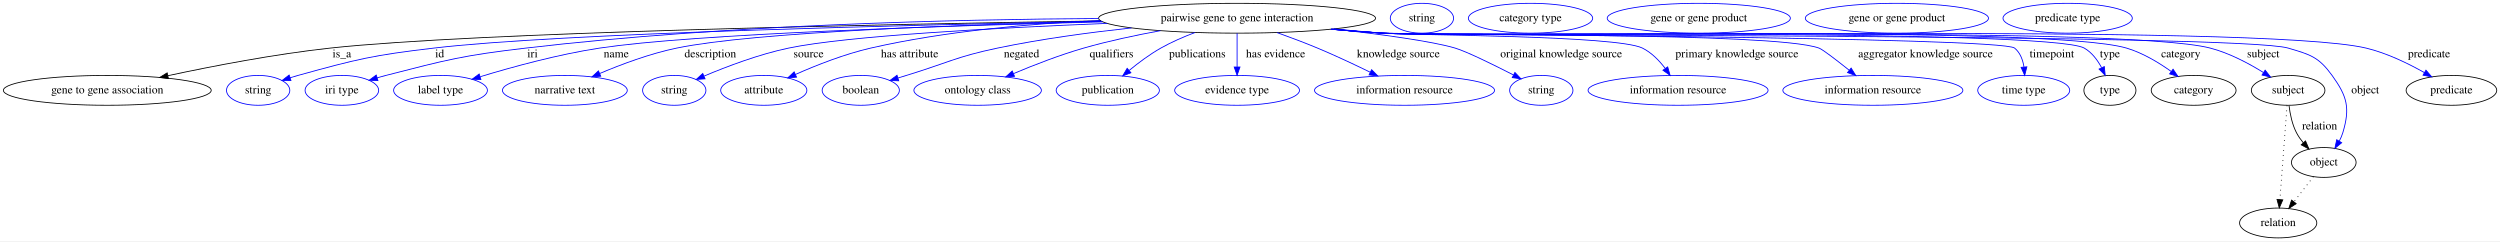
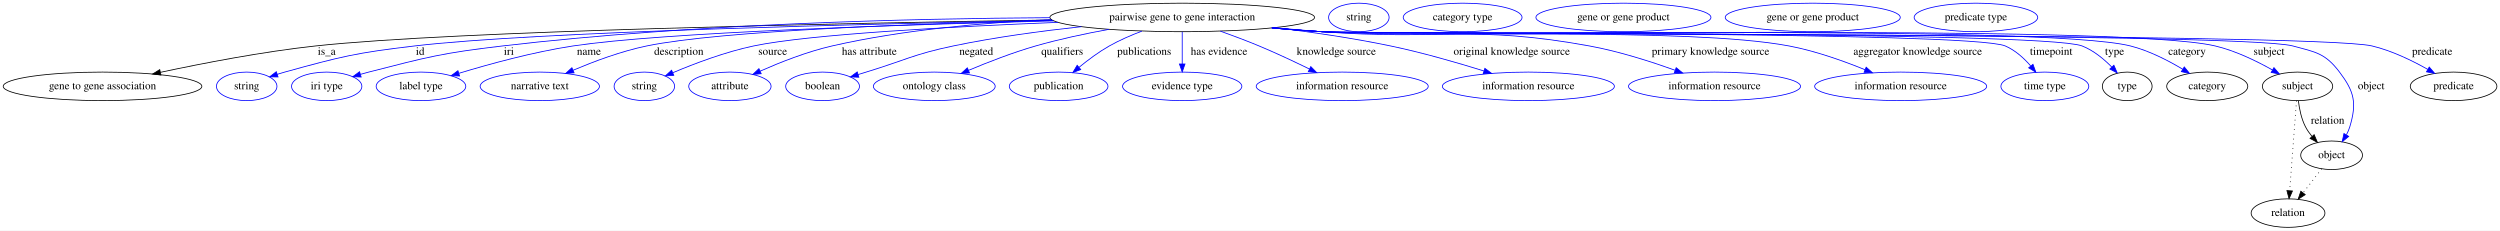
- <svg xmlns="http://www.w3.org/2000/svg" width="3016pt" height="291pt" viewBox="0.00 0.00 3016.03 291.00">
+ <svg xmlns="http://www.w3.org/2000/svg" width="3156pt" height="291pt" viewBox="0.00 0.00 3156.03 291.00">
  <g id="graph0" class="graph" transform="scale(1 1) rotate(0) translate(4 287)">
-     <polygon fill="white" stroke="transparent" points="-4,4 -4,-287 3012.03,-287 3012.03,4 -4,4" />
+     <polygon fill="white" stroke="transparent" points="-4,4 -4,-287 3152.03,-287 3152.03,4 -4,4" />
    <g id="node1" class="node">
      <ellipse fill="none" stroke="black" cx="1488.44" cy="-265" rx="167.07" ry="18" />
      <text text-anchor="middle" x="1488.44" y="-261.3" font-family="Times,serif" font-size="14.00">pairwise gene to gene interaction</text>
    </g>
    <g id="node2" class="node">
      <ellipse fill="none" stroke="black" cx="125.44" cy="-178" rx="125.38" ry="18" />
      <text text-anchor="middle" x="125.44" y="-174.3" font-family="Times,serif" font-size="14.00">gene to gene association</text>
    </g>
    <g id="edge1" class="edge">
      <path fill="none" stroke="black" d="M1324.05,-261.8C1064.03,-257.8 569.43,-247.95 394.44,-229 327.53,-221.75 252.29,-207.21 198.43,-195.67" />
      <polygon fill="black" stroke="black" points="199.14,-192.25 188.63,-193.55 197.66,-199.09 199.14,-192.25" />
      <text text-anchor="middle" x="408.44" y="-217.8" font-family="Times,serif" font-size="14.00">is_a</text>
    </g>
    <g id="node3" class="node">
      <ellipse fill="none" stroke="blue" cx="307.44" cy="-178" rx="38.19" ry="18" />
      <text text-anchor="middle" x="307.44" y="-174.3" font-family="Times,serif" font-size="14.00">string</text>
    </g>
    <g id="edge2" class="edge">
      <path fill="none" stroke="blue" d="M1324.68,-261.3C1090.16,-256.89 670.32,-246.79 519.44,-229 445.6,-220.3 427.11,-215.79 355.44,-196 352.33,-195.14 349.13,-194.18 345.93,-193.17" />
      <polygon fill="blue" stroke="blue" points="347.01,-189.84 336.42,-190.01 344.81,-196.48 347.01,-189.84" />
      <text text-anchor="middle" x="526.44" y="-217.8" font-family="Times,serif" font-size="14.00">id</text>
    </g>
    <g id="node4" class="node">
      <ellipse fill="none" stroke="blue" cx="408.44" cy="-178" rx="44.39" ry="18" />
      <text text-anchor="middle" x="408.44" y="-174.3" font-family="Times,serif" font-size="14.00">iri type</text>
    </g>
    <g id="edge3" class="edge">
      <path fill="none" stroke="blue" d="M1321.36,-264.68C1148.02,-263.63 869.38,-257.04 630.44,-229 554.43,-220.08 535.56,-215.05 461.44,-196 458.06,-195.13 454.58,-194.17 451.1,-193.16" />
      <polygon fill="blue" stroke="blue" points="451.93,-189.75 441.34,-190.21 449.9,-196.46 451.93,-189.75" />
      <text text-anchor="middle" x="638.44" y="-217.8" font-family="Times,serif" font-size="14.00">iri</text>
    </g>
    <g id="node5" class="node">
      <ellipse fill="none" stroke="blue" cx="527.44" cy="-178" rx="56.59" ry="18" />
      <text text-anchor="middle" x="527.44" y="-174.3" font-family="Times,serif" font-size="14.00">label type</text>
    </g>
    <g id="edge4" class="edge">
      <path fill="none" stroke="blue" d="M1326.1,-260.6C1135.8,-255.91 832.09,-246.04 719.44,-229 669.57,-221.46 613.94,-206.19 575.45,-194.5" />
      <polygon fill="blue" stroke="blue" points="576.15,-191.05 565.56,-191.46 574.09,-197.74 576.15,-191.05" />
      <text text-anchor="middle" x="739.44" y="-217.8" font-family="Times,serif" font-size="14.00">name</text>
    </g>
    <g id="node6" class="node">
      <ellipse fill="none" stroke="blue" cx="677.44" cy="-178" rx="75.29" ry="18" />
      <text text-anchor="middle" x="677.44" y="-174.3" font-family="Times,serif" font-size="14.00">narrative text</text>
    </g>
    <g id="edge5" class="edge">
      <path fill="none" stroke="blue" d="M1325.07,-261.21C1156.94,-257.32 906.68,-248.42 812.44,-229 780.28,-222.37 745.58,-209.38 719.41,-198.3" />
      <polygon fill="blue" stroke="blue" points="720.74,-195.07 710.18,-194.32 717.97,-201.49 720.74,-195.07" />
      <text text-anchor="middle" x="852.94" y="-217.8" font-family="Times,serif" font-size="14.00">description</text>
    </g>
    <g id="node7" class="node">
      <ellipse fill="none" stroke="blue" cx="809.44" cy="-178" rx="38.19" ry="18" />
      <text text-anchor="middle" x="809.44" y="-174.3" font-family="Times,serif" font-size="14.00">string</text>
    </g>
    <g id="edge6" class="edge">
      <path fill="none" stroke="blue" d="M1331.71,-258.77C1198.57,-253.42 1018.15,-243.78 947.44,-229 911.78,-221.55 872.92,-206.83 845.55,-195.28" />
      <polygon fill="blue" stroke="blue" points="846.58,-191.91 836.01,-191.19 843.82,-198.35 846.58,-191.91" />
      <text text-anchor="middle" x="971.44" y="-217.8" font-family="Times,serif" font-size="14.00">source</text>
    </g>
    <g id="node8" class="node">
      <ellipse fill="none" stroke="blue" cx="917.44" cy="-178" rx="51.99" ry="18" />
      <text text-anchor="middle" x="917.44" y="-174.3" font-family="Times,serif" font-size="14.00">attribute</text>
    </g>
    <g id="edge7" class="edge">
      <path fill="none" stroke="blue" d="M1323.26,-262.28C1239.46,-258.55 1136.59,-249.58 1046.44,-229 1014.88,-221.8 980.79,-208.32 955.59,-197.17" />
      <polygon fill="blue" stroke="blue" points="956.94,-193.94 946.39,-193.03 954.07,-200.32 956.94,-193.94" />
      <text text-anchor="middle" x="1093.44" y="-217.8" font-family="Times,serif" font-size="14.00">has attribute</text>
    </g>
    <g id="node9" class="node">
      <ellipse fill="none" stroke="blue" cx="1034.44" cy="-178" rx="46.59" ry="18" />
      <text text-anchor="middle" x="1034.44" y="-174.3" font-family="Times,serif" font-size="14.00">boolean</text>
    </g>
    <g id="edge8" class="edge">
      <path fill="none" stroke="blue" d="M1361.06,-253.32C1310.44,-247.84 1251.88,-239.96 1199.44,-229 1149.48,-218.56 1138.27,-210.87 1089.44,-196 1086.14,-194.99 1082.72,-193.95 1079.29,-192.9" />
      <polygon fill="blue" stroke="blue" points="1080.22,-189.52 1069.63,-189.93 1078.16,-196.21 1080.22,-189.52" />
      <text text-anchor="middle" x="1228.44" y="-217.8" font-family="Times,serif" font-size="14.00">negated</text>
    </g>
    <g id="node10" class="node">
      <ellipse fill="none" stroke="blue" cx="1175.44" cy="-178" rx="76.89" ry="18" />
      <text text-anchor="middle" x="1175.44" y="-174.3" font-family="Times,serif" font-size="14.00">ontology class</text>
    </g>
    <g id="edge9" class="edge">
      <path fill="none" stroke="blue" d="M1395.9,-249.97C1366.11,-244.53 1333.13,-237.53 1303.44,-229 1274.59,-220.71 1243.19,-208.5 1218.7,-198.21" />
      <polygon fill="blue" stroke="blue" points="1219.91,-194.93 1209.34,-194.24 1217.18,-201.37 1219.91,-194.93" />
      <text text-anchor="middle" x="1336.94" y="-217.8" font-family="Times,serif" font-size="14.00">qualifiers</text>
    </g>
    <g id="node11" class="node">
      <ellipse fill="none" stroke="blue" cx="1332.44" cy="-178" rx="62.29" ry="18" />
      <text text-anchor="middle" x="1332.44" y="-174.3" font-family="Times,serif" font-size="14.00">publication</text>
    </g>
    <g id="edge10" class="edge">
      <path fill="none" stroke="blue" d="M1437.55,-247.74C1423.82,-242.54 1409.24,-236.22 1396.44,-229 1383,-221.42 1369.35,-211.19 1358.13,-201.95" />
      <polygon fill="blue" stroke="blue" points="1360.33,-199.22 1350.43,-195.45 1355.82,-204.57 1360.33,-199.22" />
      <text text-anchor="middle" x="1440.44" y="-217.8" font-family="Times,serif" font-size="14.00">publications</text>
    </g>
    <g id="node12" class="node">
      <ellipse fill="none" stroke="blue" cx="1488.44" cy="-178" rx="75.29" ry="18" />
      <text text-anchor="middle" x="1488.44" y="-174.3" font-family="Times,serif" font-size="14.00">evidence type</text>
    </g>
    <g id="edge11" class="edge">
      <path fill="none" stroke="blue" d="M1488.44,-246.8C1488.44,-235.16 1488.44,-219.55 1488.44,-206.24" />
      <polygon fill="blue" stroke="blue" points="1491.94,-206.18 1488.44,-196.18 1484.94,-206.18 1491.94,-206.18" />
      <text text-anchor="middle" x="1534.94" y="-217.8" font-family="Times,serif" font-size="14.00">has evidence</text>
    </g>
    <g id="node13" class="node">
      <ellipse fill="none" stroke="blue" cx="1690.44" cy="-178" rx="108.58" ry="18" />
      <text text-anchor="middle" x="1690.44" y="-174.3" font-family="Times,serif" font-size="14.00">information resource</text>
    </g>
    <g id="edge12" class="edge">
      <path fill="none" stroke="blue" d="M1536.65,-247.65C1552.34,-242.06 1569.74,-235.55 1585.44,-229 1606.74,-220.11 1629.95,-209.19 1649.12,-199.83" />
      <polygon fill="blue" stroke="blue" points="1650.75,-202.93 1658.18,-195.37 1647.66,-196.65 1650.75,-202.93" />
      <text text-anchor="middle" x="1682.94" y="-217.8" font-family="Times,serif" font-size="14.00">knowledge source</text>
    </g>
    <g id="node14" class="node">
-       <ellipse fill="none" stroke="blue" cx="1855.44" cy="-178" rx="38.19" ry="18" />
-       <text text-anchor="middle" x="1855.44" y="-174.3" font-family="Times,serif" font-size="14.00">string</text>
+       <ellipse fill="none" stroke="blue" cx="1925.44" cy="-178" rx="108.58" ry="18" />
+       <text text-anchor="middle" x="1925.44" y="-174.3" font-family="Times,serif" font-size="14.00">information resource</text>
    </g>
    <g id="edge13" class="edge">
-       <path fill="none" stroke="blue" d="M1605.31,-252.08C1662.27,-245.54 1724.24,-237.12 1751.44,-229 1765.4,-224.83 1797.06,-209.26 1821.8,-196.59" />
-       <polygon fill="blue" stroke="blue" points="1823.61,-199.6 1830.9,-191.91 1820.4,-193.38 1823.61,-199.6" />
-       <text text-anchor="middle" x="1879.44" y="-217.8" font-family="Times,serif" font-size="14.00">original knowledge source</text>
+       <path fill="none" stroke="blue" d="M1605.59,-252.16C1651.35,-246.56 1704.1,-238.9 1751.44,-229 1791.34,-220.66 1835.47,-207.94 1869.31,-197.41" />
+       <polygon fill="blue" stroke="blue" points="1870.52,-200.7 1879.01,-194.37 1868.42,-194.02 1870.52,-200.7" />
+       <text text-anchor="middle" x="1904.44" y="-217.8" font-family="Times,serif" font-size="14.00">original knowledge source</text>
    </g>
    <g id="node15" class="node">
-       <ellipse fill="none" stroke="blue" cx="2020.44" cy="-178" rx="108.58" ry="18" />
-       <text text-anchor="middle" x="2020.44" y="-174.3" font-family="Times,serif" font-size="14.00">information resource</text>
+       <ellipse fill="none" stroke="blue" cx="2160.44" cy="-178" rx="108.58" ry="18" />
+       <text text-anchor="middle" x="2160.44" y="-174.3" font-family="Times,serif" font-size="14.00">information resource</text>
    </g>
    <g id="edge14" class="edge">
-       <path fill="none" stroke="blue" d="M1605.3,-252.07C1625.03,-250.24 1645.31,-248.47 1664.44,-247 1699.17,-244.32 1946.21,-244.43 1977.44,-229 1988.44,-223.56 1997.77,-213.91 2004.89,-204.53" />
-       <polygon fill="blue" stroke="blue" points="2007.92,-206.31 2010.8,-196.12 2002.19,-202.29 2007.92,-206.31" />
-       <text text-anchor="middle" x="2091.44" y="-217.8" font-family="Times,serif" font-size="14.00">primary knowledge source</text>
+       <path fill="none" stroke="blue" d="M1604.82,-252.04C1624.7,-250.21 1645.15,-248.44 1664.44,-247 1814.45,-235.77 1854.43,-255.91 2002.44,-229 2039.48,-222.27 2079.93,-209.35 2110.63,-198.34" />
+       <polygon fill="blue" stroke="blue" points="2112.04,-201.55 2120.23,-194.84 2109.64,-194.97 2112.04,-201.55" />
+       <text text-anchor="middle" x="2155.44" y="-217.8" font-family="Times,serif" font-size="14.00">primary knowledge source</text>
    </g>
    <g id="node16" class="node">
-       <ellipse fill="none" stroke="blue" cx="2255.44" cy="-178" rx="108.58" ry="18" />
-       <text text-anchor="middle" x="2255.44" y="-174.3" font-family="Times,serif" font-size="14.00">information resource</text>
+       <ellipse fill="none" stroke="blue" cx="2395.44" cy="-178" rx="108.58" ry="18" />
+       <text text-anchor="middle" x="2395.44" y="-174.3" font-family="Times,serif" font-size="14.00">information resource</text>
    </g>
    <g id="edge15" class="edge">
-       <path fill="none" stroke="blue" d="M1603.38,-251.86C1623.71,-250.01 1644.68,-248.29 1664.44,-247 1722.79,-243.19 2135.41,-248.77 2190.44,-229 2194.8,-227.43 2211.56,-214.51 2226.97,-202.2" />
-       <polygon fill="blue" stroke="blue" points="2229.23,-204.87 2234.83,-195.87 2224.84,-199.41 2229.23,-204.87" />
-       <text text-anchor="middle" x="2318.94" y="-217.8" font-family="Times,serif" font-size="14.00">aggregator knowledge source</text>
+       <path fill="none" stroke="blue" d="M1602.91,-251.84C1623.38,-249.98 1644.53,-248.26 1664.44,-247 1795.35,-238.69 2125.52,-253.21 2254.44,-229 2287.55,-222.78 2323.3,-210.03 2350.52,-198.96" />
+       <polygon fill="blue" stroke="blue" points="2351.88,-202.19 2359.78,-195.13 2349.2,-195.72 2351.88,-202.19" />
+       <text text-anchor="middle" x="2416.94" y="-217.8" font-family="Times,serif" font-size="14.00">aggregator knowledge source</text>
    </g>
    <g id="node17" class="node">
-       <ellipse fill="none" stroke="blue" cx="2437.44" cy="-178" rx="55.49" ry="18" />
-       <text text-anchor="middle" x="2437.44" y="-174.3" font-family="Times,serif" font-size="14.00">time type</text>
+       <ellipse fill="none" stroke="blue" cx="2577.44" cy="-178" rx="55.49" ry="18" />
+       <text text-anchor="middle" x="2577.44" y="-174.3" font-family="Times,serif" font-size="14.00">time type</text>
    </g>
    <g id="edge16" class="edge">
-       <path fill="none" stroke="blue" d="M1602.43,-251.77C1623.05,-249.91 1644.37,-248.2 1664.44,-247 1685.57,-245.73 2410.1,-242.46 2426.44,-229 2433.17,-223.46 2436.36,-214.82 2437.73,-206.27" />
-       <polygon fill="blue" stroke="blue" points="2441.23,-206.37 2438.62,-196.11 2434.26,-205.76 2441.23,-206.37" />
-       <text text-anchor="middle" x="2471.44" y="-217.8" font-family="Times,serif" font-size="14.00">timepoint</text>
+       <path fill="none" stroke="blue" d="M1601.95,-251.77C1622.72,-249.89 1644.21,-248.19 1664.44,-247 1712.31,-244.19 2483.33,-247.81 2527.44,-229 2539.97,-223.66 2551.03,-213.56 2559.54,-203.82" />
+       <polygon fill="blue" stroke="blue" points="2562.44,-205.8 2566.06,-195.85 2557.02,-201.37 2562.44,-205.8" />
+       <text text-anchor="middle" x="2585.44" y="-217.8" font-family="Times,serif" font-size="14.00">timepoint</text>
    </g>
    <g id="node18" class="node">
-       <ellipse fill="none" stroke="black" cx="2541.44" cy="-178" rx="31.4" ry="18" />
-       <text text-anchor="middle" x="2541.44" y="-174.3" font-family="Times,serif" font-size="14.00">type</text>
+       <ellipse fill="none" stroke="black" cx="2681.44" cy="-178" rx="31.4" ry="18" />
+       <text text-anchor="middle" x="2681.44" y="-174.3" font-family="Times,serif" font-size="14.00">type</text>
    </g>
    <g id="edge17" class="edge">
-       <path fill="none" stroke="blue" d="M1601.95,-251.77C1622.72,-249.9 1644.21,-248.19 1664.44,-247 1711.37,-244.24 2469.61,-252.3 2510.44,-229 2519.66,-223.74 2526.5,-214.51 2531.37,-205.41" />
-       <polygon fill="blue" stroke="blue" points="2534.65,-206.67 2535.76,-196.13 2528.32,-203.67 2534.65,-206.67" />
-       <text text-anchor="middle" x="2541.44" y="-217.8" font-family="Times,serif" font-size="14.00">type</text>
+       <path fill="none" stroke="blue" d="M1601.95,-251.73C1622.72,-249.86 1644.21,-248.16 1664.44,-247 1717.69,-243.93 2574.69,-248.26 2624.44,-229 2638.72,-223.47 2651.79,-212.64 2661.81,-202.47" />
+       <polygon fill="blue" stroke="blue" points="2664.59,-204.62 2668.84,-194.92 2659.46,-199.85 2664.59,-204.62" />
+       <text text-anchor="middle" x="2665.44" y="-217.8" font-family="Times,serif" font-size="14.00">type</text>
    </g>
    <g id="node20" class="node">
-       <ellipse fill="none" stroke="black" cx="2642.44" cy="-178" rx="51.19" ry="18" />
-       <text text-anchor="middle" x="2642.44" y="-174.3" font-family="Times,serif" font-size="14.00">category</text>
+       <ellipse fill="none" stroke="black" cx="2782.44" cy="-178" rx="51.19" ry="18" />
+       <text text-anchor="middle" x="2782.44" y="-174.3" font-family="Times,serif" font-size="14.00">category</text>
    </g>
    <g id="edge18" class="edge">
-       <path fill="none" stroke="blue" d="M1601.95,-251.75C1622.72,-249.88 1644.21,-248.18 1664.44,-247 1763.96,-241.2 2465.82,-257.18 2561.44,-229 2580.92,-223.26 2600.36,-211.51 2615.31,-200.84" />
-       <polygon fill="blue" stroke="blue" points="2617.6,-203.5 2623.56,-194.74 2613.44,-197.87 2617.6,-203.5" />
-       <text text-anchor="middle" x="2626.94" y="-217.8" font-family="Times,serif" font-size="14.00">category</text>
+       <path fill="none" stroke="blue" d="M1601.95,-251.71C1622.72,-249.84 1644.21,-248.15 1664.44,-247 1777.72,-240.54 2575.41,-256.72 2685.44,-229 2708.96,-223.07 2733.22,-210.57 2751.6,-199.54" />
+       <polygon fill="blue" stroke="blue" points="2753.44,-202.52 2760.11,-194.29 2749.77,-196.56 2753.44,-202.52" />
+       <text text-anchor="middle" x="2756.94" y="-217.8" font-family="Times,serif" font-size="14.00">category</text>
    </g>
    <g id="node22" class="node">
-       <ellipse fill="none" stroke="black" cx="2756.44" cy="-178" rx="44.39" ry="18" />
-       <text text-anchor="middle" x="2756.44" y="-174.3" font-family="Times,serif" font-size="14.00">subject</text>
+       <ellipse fill="none" stroke="black" cx="2896.44" cy="-178" rx="44.39" ry="18" />
+       <text text-anchor="middle" x="2896.44" y="-174.3" font-family="Times,serif" font-size="14.00">subject</text>
    </g>
    <g id="edge19" class="edge">
-       <path fill="none" stroke="blue" d="M1601.95,-251.72C1622.72,-249.85 1644.21,-248.16 1664.44,-247 1775.16,-240.66 2555.07,-256.81 2662.44,-229 2685.3,-223.08 2708.75,-210.62 2726.51,-199.62" />
-       <polygon fill="blue" stroke="blue" points="2728.7,-202.37 2735.24,-194.04 2724.93,-196.47 2728.7,-202.37" />
-       <text text-anchor="middle" x="2726.44" y="-217.8" font-family="Times,serif" font-size="14.00">subject</text>
+       <path fill="none" stroke="blue" d="M1601.48,-251.73C1622.39,-249.84 1644.06,-248.15 1664.44,-247 1789.59,-239.97 2670.45,-257.83 2792.44,-229 2818.14,-222.93 2844.94,-209.85 2864.9,-198.6" />
+       <polygon fill="blue" stroke="blue" points="2866.66,-201.62 2873.57,-193.58 2863.16,-195.56 2866.66,-201.62" />
+       <text text-anchor="middle" x="2860.44" y="-217.8" font-family="Times,serif" font-size="14.00">subject</text>
    </g>
    <g id="node24" class="node">
-       <ellipse fill="none" stroke="black" cx="2799.44" cy="-91" rx="38.99" ry="18" />
-       <text text-anchor="middle" x="2799.44" y="-87.3" font-family="Times,serif" font-size="14.00">object</text>
+       <ellipse fill="none" stroke="black" cx="2939.44" cy="-91" rx="38.99" ry="18" />
+       <text text-anchor="middle" x="2939.44" y="-87.3" font-family="Times,serif" font-size="14.00">object</text>
    </g>
    <g id="edge20" class="edge">
-       <path fill="none" stroke="blue" d="M1601.48,-251.74C1622.39,-249.85 1644.06,-248.15 1664.44,-247 1725.02,-243.58 2698.24,-246.16 2756.44,-229 2783.05,-221.15 2793.2,-218.5 2809.44,-196 2827.7,-170.69 2831.38,-156.9 2822.44,-127 2821.41,-123.55 2819.91,-120.13 2818.18,-116.85" />
-       <polygon fill="blue" stroke="blue" points="2821.02,-114.79 2812.82,-108.09 2815.05,-118.45 2821.02,-114.79" />
-       <text text-anchor="middle" x="2849.44" y="-174.3" font-family="Times,serif" font-size="14.00">object</text>
+       <path fill="none" stroke="blue" d="M1601.47,-251.71C1622.39,-249.82 1644.06,-248.13 1664.44,-247 1732.45,-243.22 2824.65,-246.67 2890.44,-229 2919.46,-221.21 2931.29,-219.95 2949.44,-196 2968.29,-171.13 2971.38,-156.9 2962.44,-127 2961.41,-123.55 2959.91,-120.13 2958.18,-116.85" />
+       <polygon fill="blue" stroke="blue" points="2961.02,-114.79 2952.82,-108.09 2955.05,-118.45 2961.02,-114.79" />
+       <text text-anchor="middle" x="2989.44" y="-174.3" font-family="Times,serif" font-size="14.00">object</text>
    </g>
    <g id="node26" class="node">
-       <ellipse fill="none" stroke="black" cx="2953.44" cy="-178" rx="54.69" ry="18" />
-       <text text-anchor="middle" x="2953.44" y="-174.3" font-family="Times,serif" font-size="14.00">predicate</text>
+       <ellipse fill="none" stroke="black" cx="3093.44" cy="-178" rx="54.69" ry="18" />
+       <text text-anchor="middle" x="3093.44" y="-174.3" font-family="Times,serif" font-size="14.00">predicate</text>
    </g>
    <g id="edge21" class="edge">
-       <path fill="none" stroke="blue" d="M1601.48,-251.71C1622.39,-249.83 1644.06,-248.14 1664.44,-247 1796.03,-239.66 2722.22,-259.5 2850.44,-229 2875.31,-223.08 2901.19,-210.49 2920.79,-199.42" />
-       <polygon fill="blue" stroke="blue" points="2922.71,-202.36 2929.6,-194.31 2919.19,-196.3 2922.71,-202.36" />
-       <text text-anchor="middle" x="2926.44" y="-217.8" font-family="Times,serif" font-size="14.00">predicate</text>
+       <path fill="none" stroke="blue" d="M1601.47,-251.69C1622.39,-249.81 1644.06,-248.12 1664.44,-247 1738,-242.95 2918.75,-245.99 2990.44,-229 3015.32,-223.1 3041.2,-210.51 3060.79,-199.44" />
+       <polygon fill="blue" stroke="blue" points="3062.71,-202.37 3069.6,-194.32 3059.2,-196.32 3062.71,-202.37" />
+       <text text-anchor="middle" x="3066.44" y="-217.8" font-family="Times,serif" font-size="14.00">predicate</text>
    </g>
    <g id="node19" class="node">
      <ellipse fill="none" stroke="blue" cx="1711.44" cy="-265" rx="38.19" ry="18" />
      <text text-anchor="middle" x="1711.44" y="-261.3" font-family="Times,serif" font-size="14.00">string</text>
    </g>
    <g id="node21" class="node">
      <ellipse fill="none" stroke="blue" cx="1842.44" cy="-265" rx="74.99" ry="18" />
      <text text-anchor="middle" x="1842.44" y="-261.3" font-family="Times,serif" font-size="14.00">category type</text>
    </g>
    <g id="edge22" class="edge">
-       <path fill="none" stroke="black" d="M2757.54,-159.55C2758.74,-149.57 2761.24,-137.07 2766.44,-127 2768.67,-122.68 2771.59,-118.52 2774.77,-114.66" />
-       <polygon fill="black" stroke="black" points="2777.39,-116.98 2781.54,-107.23 2772.22,-112.27 2777.39,-116.98" />
-       <text text-anchor="middle" x="2794.44" y="-130.8" font-family="Times,serif" font-size="14.00">relation</text>
+       <path fill="none" stroke="black" d="M2897.54,-159.55C2898.74,-149.57 2901.24,-137.07 2906.44,-127 2908.67,-122.68 2911.59,-118.52 2914.77,-114.66" />
+       <polygon fill="black" stroke="black" points="2917.39,-116.98 2921.54,-107.23 2912.22,-112.27 2917.39,-116.98" />
+       <text text-anchor="middle" x="2934.44" y="-130.8" font-family="Times,serif" font-size="14.00">relation</text>
    </g>
    <g id="node28" class="node">
-       <ellipse fill="none" stroke="black" cx="2744.44" cy="-18" rx="46.59" ry="18" />
-       <text text-anchor="middle" x="2744.44" y="-14.3" font-family="Times,serif" font-size="14.00">relation</text>
+       <ellipse fill="none" stroke="black" cx="2884.44" cy="-18" rx="46.59" ry="18" />
+       <text text-anchor="middle" x="2884.44" y="-14.3" font-family="Times,serif" font-size="14.00">relation</text>
    </g>
    <g id="edge23" class="edge">
-       <path fill="none" stroke="black" stroke-dasharray="1,5" d="M2755.13,-159.79C2753.06,-132.48 2749,-78.99 2746.52,-46.38" />
-       <polygon fill="black" stroke="black" points="2749.99,-45.89 2745.74,-36.19 2743.01,-46.42 2749.99,-45.89" />
+       <path fill="none" stroke="black" stroke-dasharray="1,5" d="M2895.13,-159.79C2893.06,-132.48 2889,-78.99 2886.52,-46.38" />
+       <polygon fill="black" stroke="black" points="2889.99,-45.89 2885.74,-36.19 2883.01,-46.42 2889.99,-45.89" />
    </g>
    <g id="node23" class="node">
      <ellipse fill="none" stroke="blue" cx="2045.44" cy="-265" rx="110.48" ry="18" />
      <text text-anchor="middle" x="2045.44" y="-261.3" font-family="Times,serif" font-size="14.00">gene or gene product</text>
    </g>
    <g id="edge24" class="edge">
-       <path fill="none" stroke="black" stroke-dasharray="1,5" d="M2786.96,-73.89C2780.03,-64.94 2771.26,-53.62 2763.48,-43.58" />
-       <polygon fill="black" stroke="black" points="2766.14,-41.3 2757.25,-35.54 2760.61,-45.59 2766.14,-41.3" />
+       <path fill="none" stroke="black" stroke-dasharray="1,5" d="M2926.96,-73.89C2920.03,-64.94 2911.26,-53.62 2903.48,-43.58" />
+       <polygon fill="black" stroke="black" points="2906.14,-41.3 2897.25,-35.54 2900.61,-45.59 2906.14,-41.3" />
    </g>
    <g id="node25" class="node">
      <ellipse fill="none" stroke="blue" cx="2284.44" cy="-265" rx="110.48" ry="18" />
      <text text-anchor="middle" x="2284.44" y="-261.3" font-family="Times,serif" font-size="14.00">gene or gene product</text>
    </g>
    <g id="node27" class="node">
      <ellipse fill="none" stroke="blue" cx="2490.44" cy="-265" rx="77.99" ry="18" />
      <text text-anchor="middle" x="2490.44" y="-261.3" font-family="Times,serif" font-size="14.00">predicate type</text>
    </g>
  </g>
</svg>
